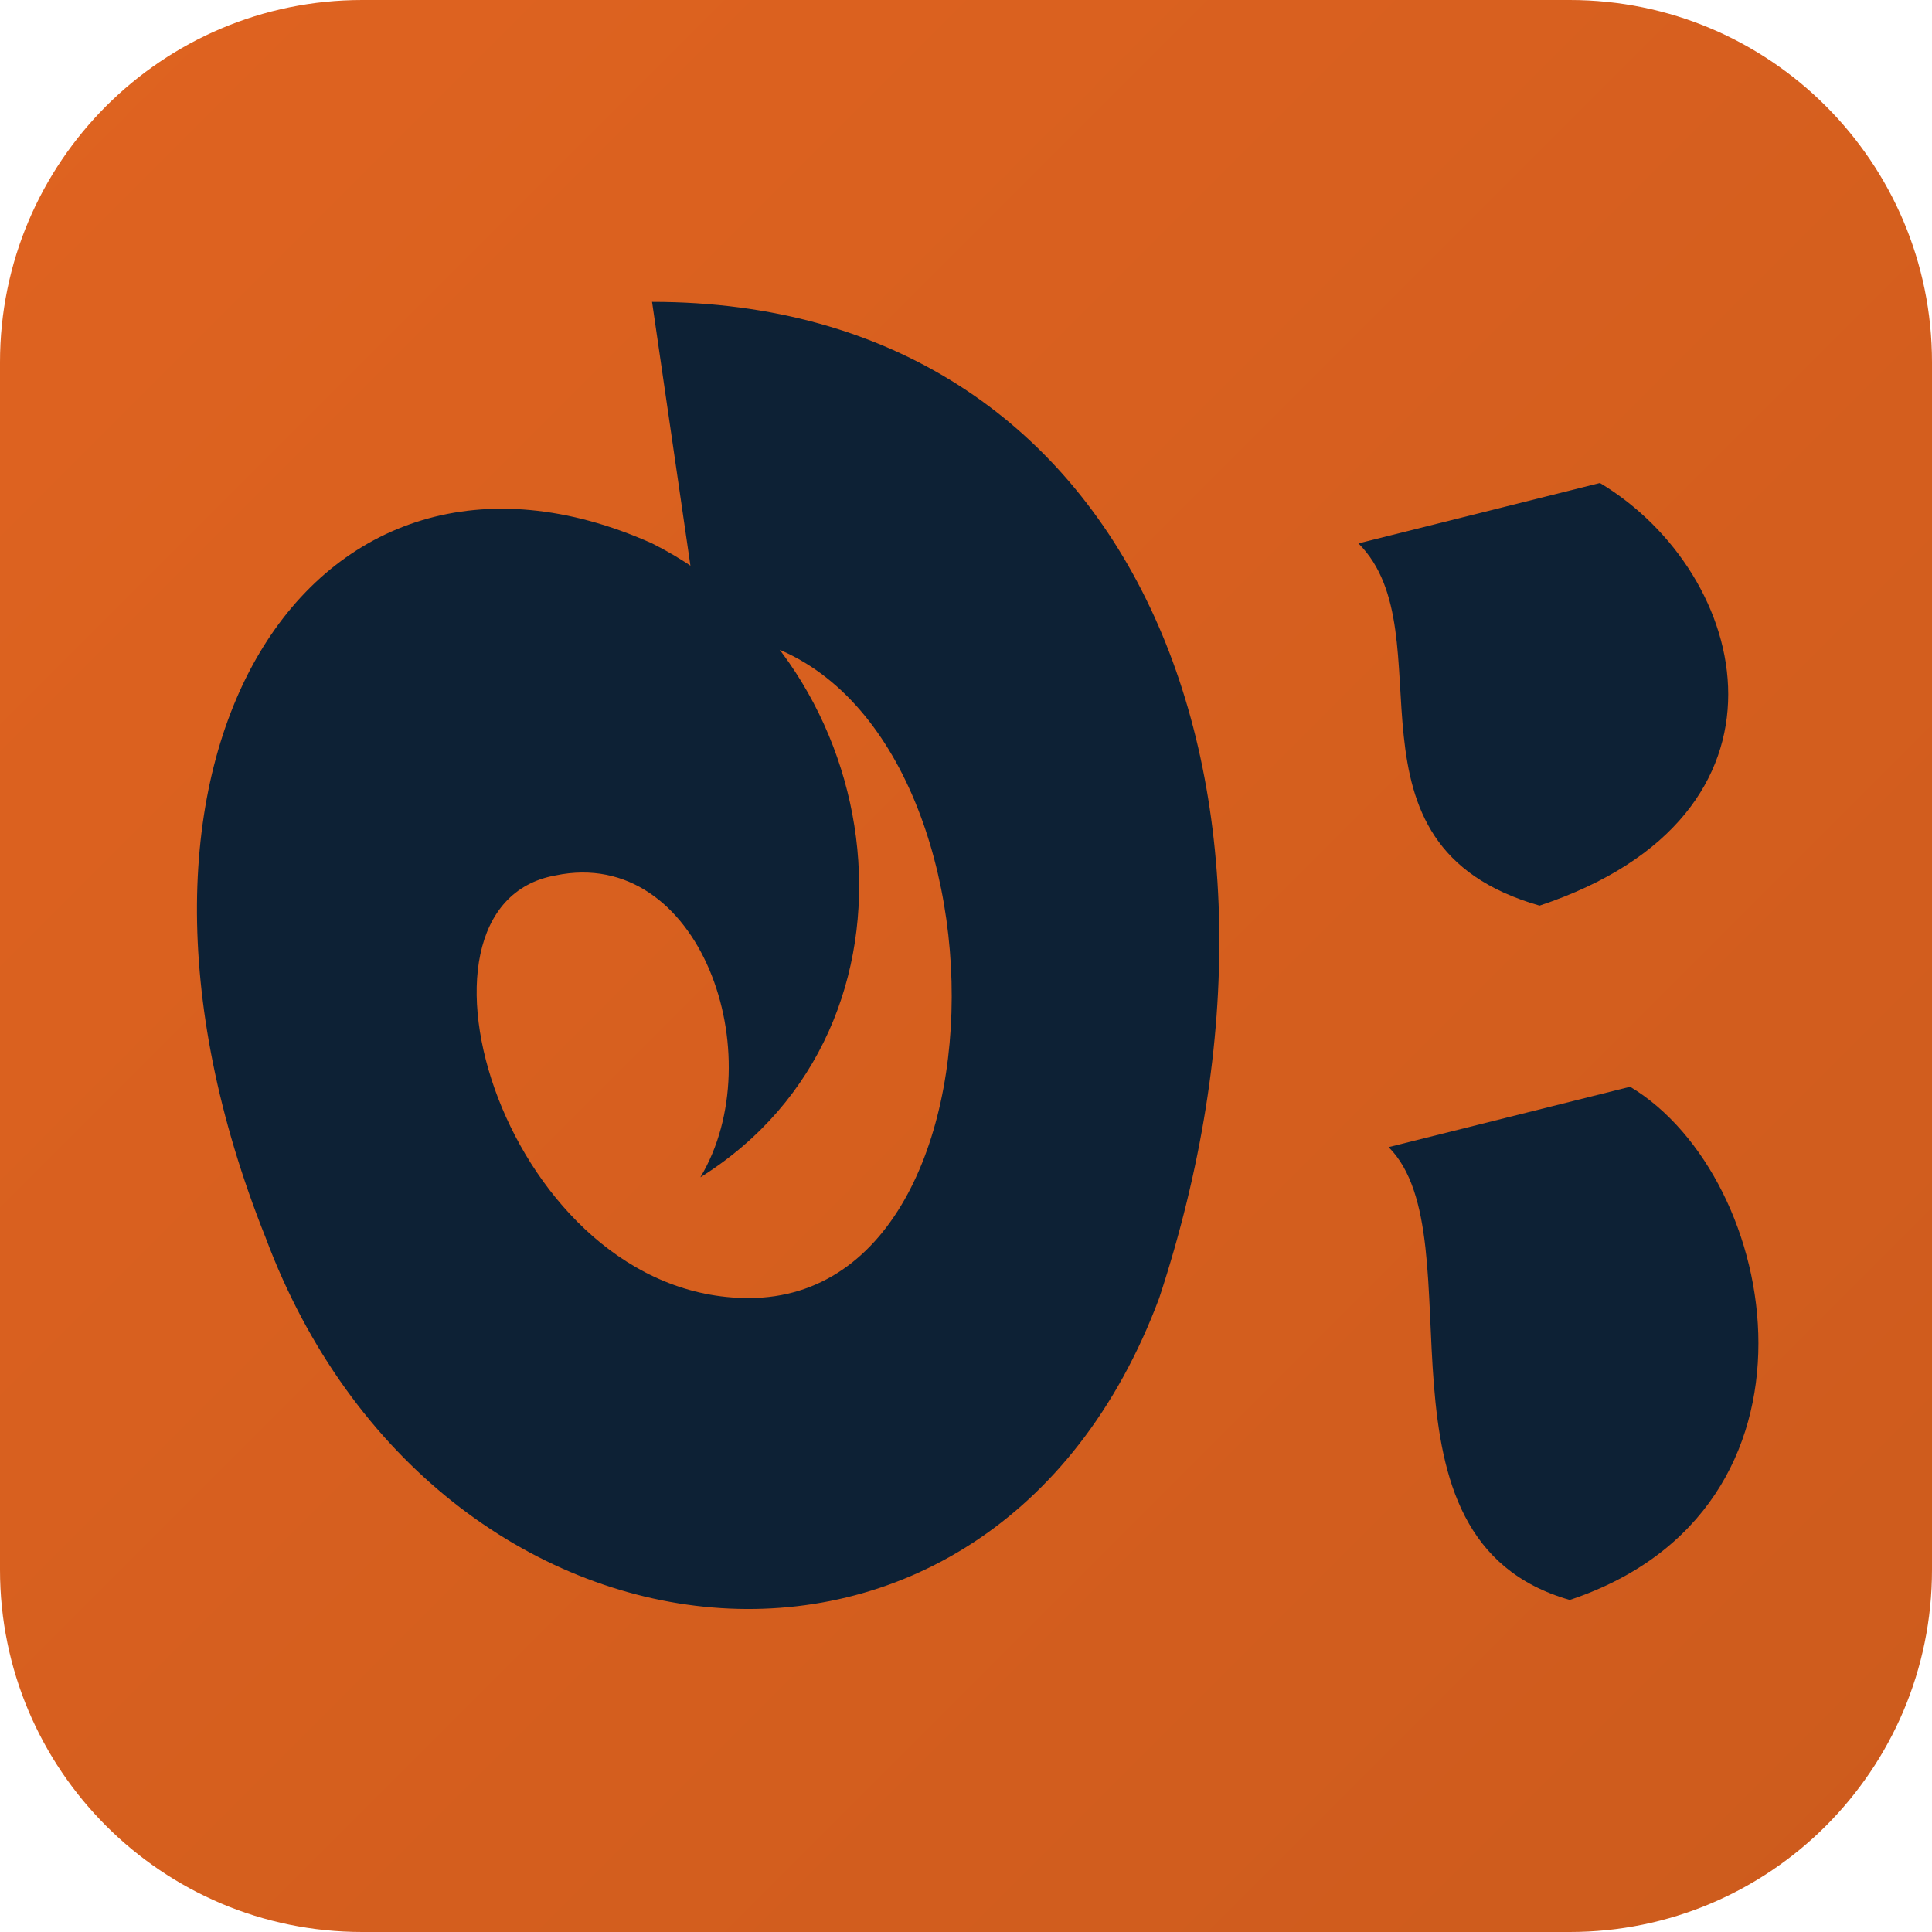
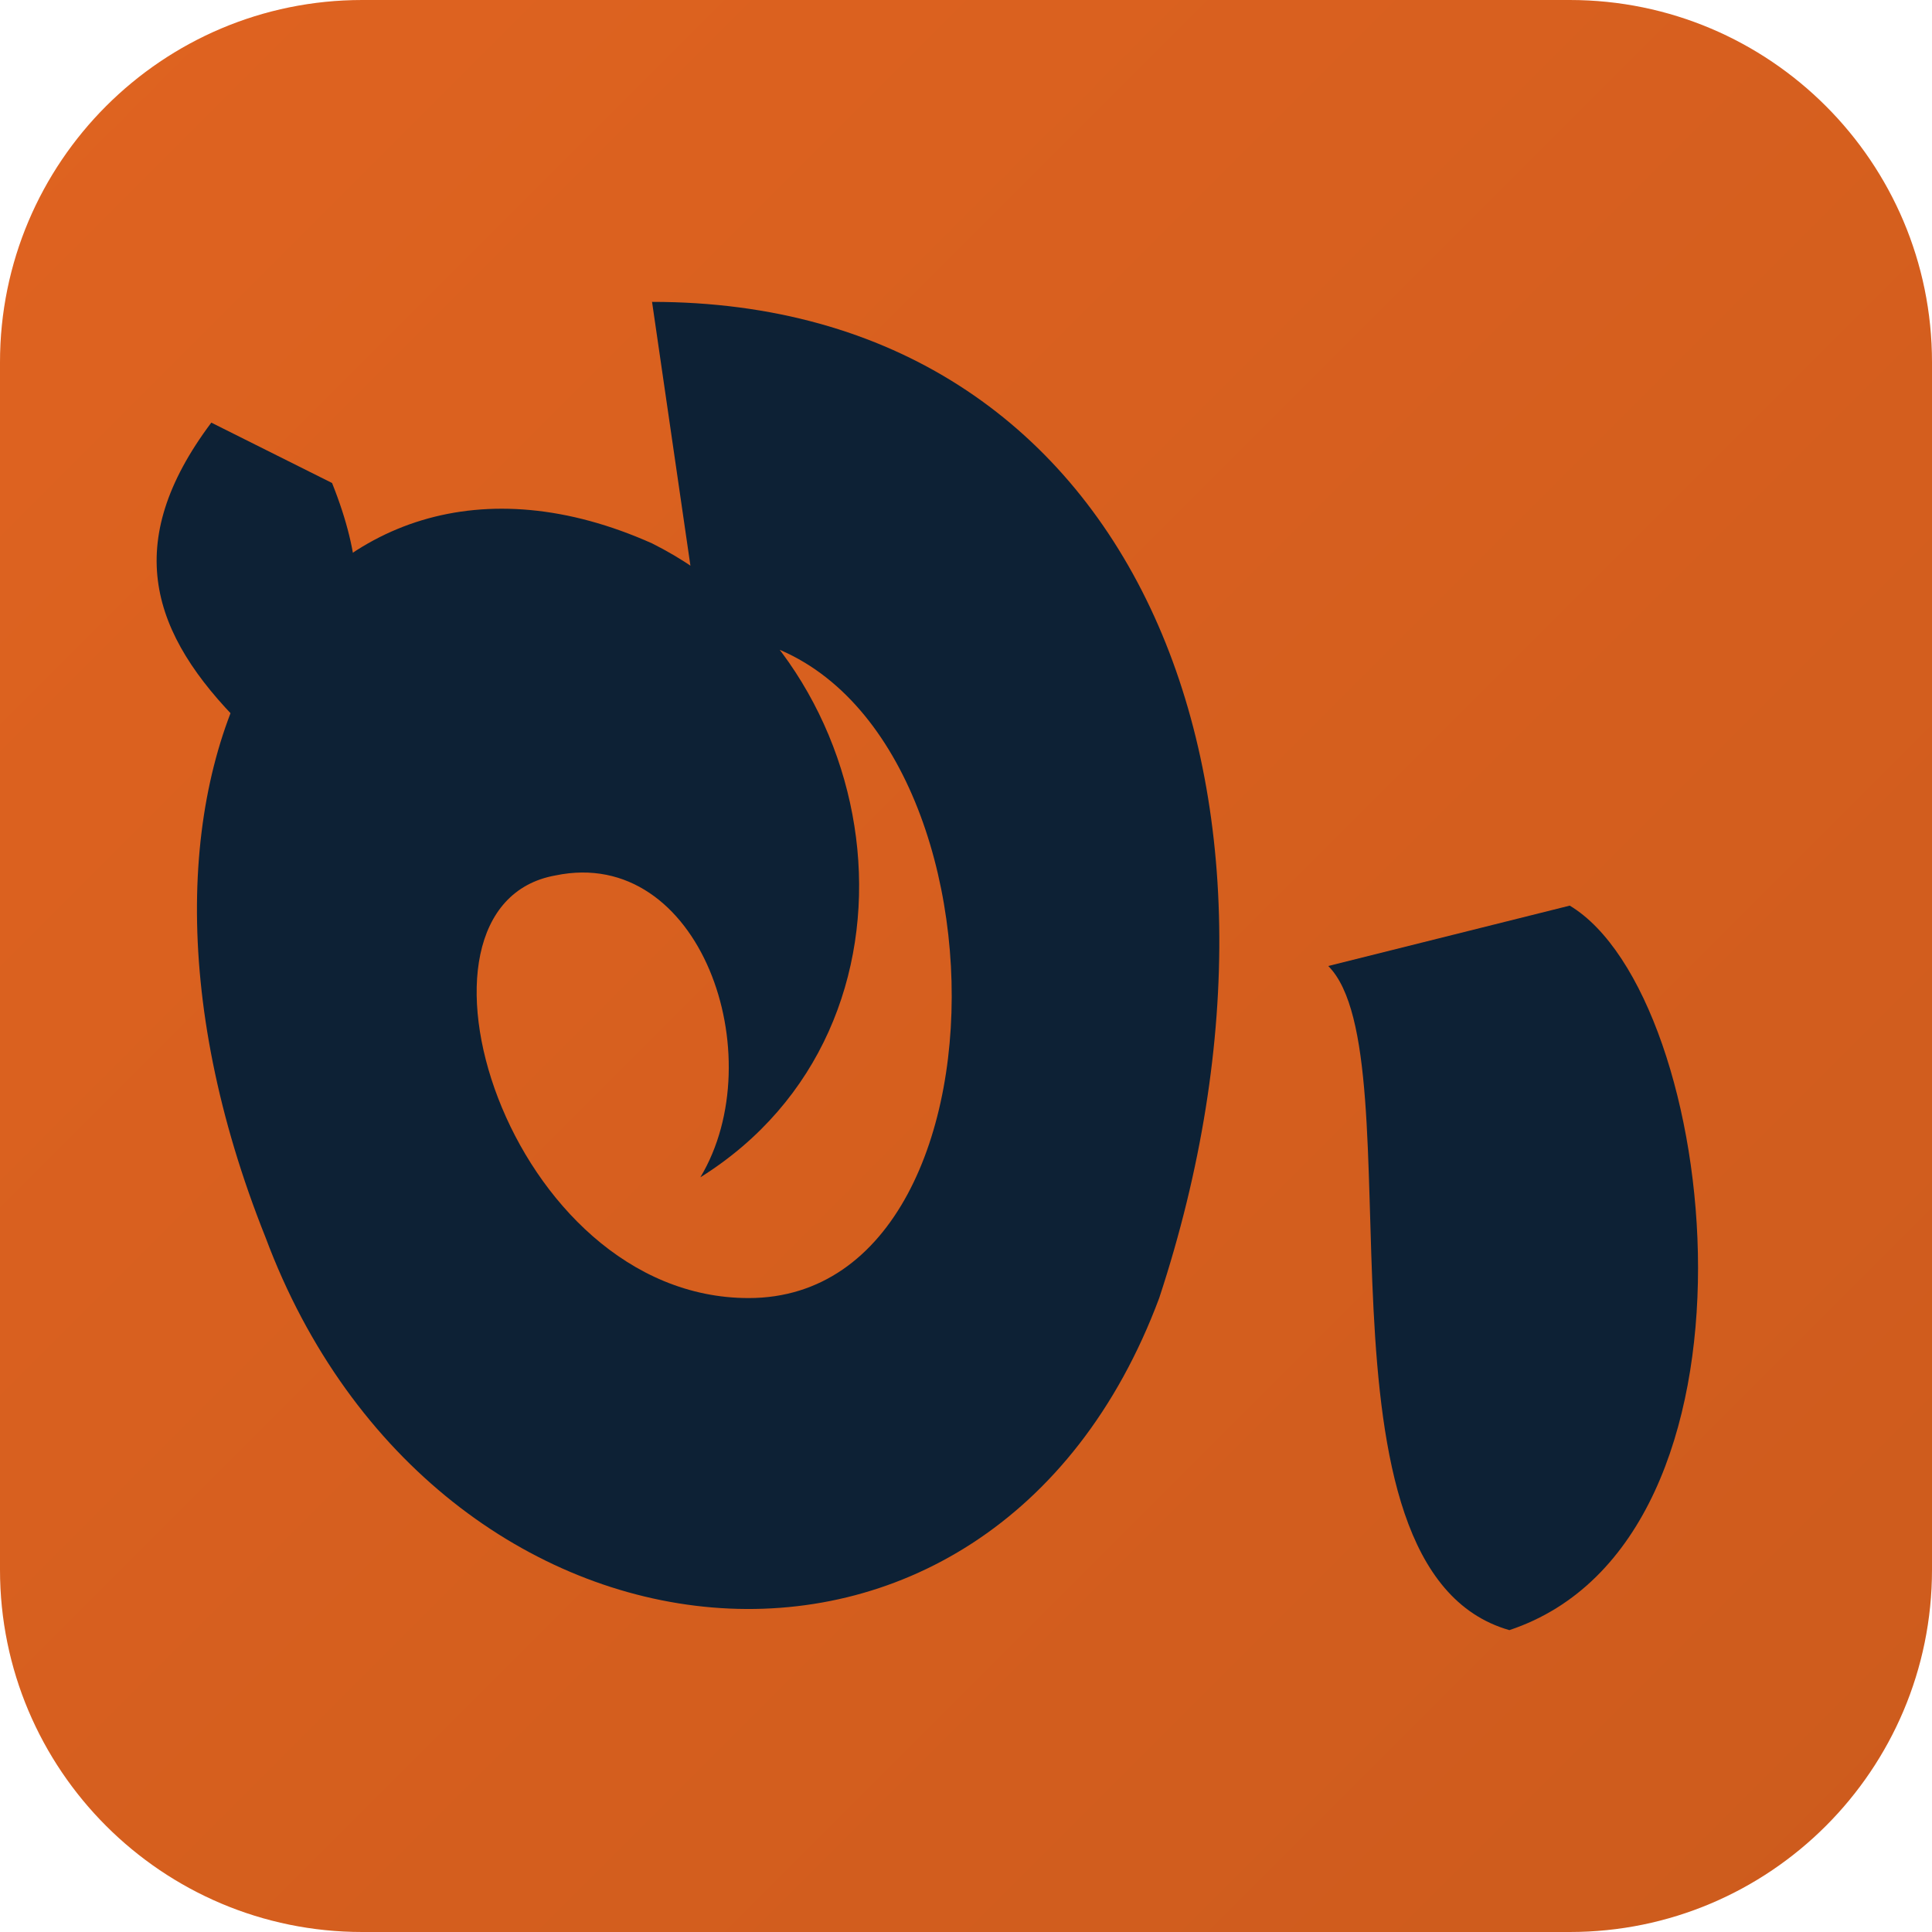
<svg xmlns="http://www.w3.org/2000/svg" width="64" height="64" viewBox="0 0 64 64" aria-hidden="true">
  <defs>
-     <linearGradient id="eastsea-island-v2-12" x1="0" y1="0" x2="64" y2="64" gradientUnits="userSpaceOnUse" color-interpolation="sRGB">
+     <linearGradient id="eastsea-island-v3-12" x1="0" y1="0" x2="64" y2="64" gradientUnits="userSpaceOnUse" color-interpolation="sRGB">
      <stop offset="0" stop-color="#df6320" />
      <stop offset="1" stop-color="#cd5b1d" />
    </linearGradient>
  </defs>
-   <rect width="64" height="64" rx="12" fill="url(#eastsea-island-v2-12)" />
+   <rect width="64" height="64" rx="12" fill="url(#eastsea-island-v3-12)" />
  <g fill="#0d2135" transform="rotate(270 32 32)">
    <path d="M 54 27 C 54 47 38 55 21 48 C 6 41 8 18 23 11 C 39 3 51 13 46 27 C 42 37 30 39 25 29 C 29 32 36 29 35 23 C 34 16 21 21 21 31 C 21 43 43 42 43 29 Z" transform="translate(0 0) scale(1 0.8)" />
-     <path d="M 11 52 C 13 45 23 49 26 46 L 28 54 C 25 59 14 61 11 52 Z" />
-     <path d="M 34 51 C 36 44 43 48 46 45 L 48 53 C 45 58 37 60 34 51 Z" />
+     <path d="M 10 50 C 12 43 29 47 32 44 L 34 52 C 31 57 13 59 10 50 Z" />
+     <path d="M 40 8 C 43 5 46 4 50 7 L 48 11 C 43 13 41 11 40 8 Z" />
  </g>
</svg>
